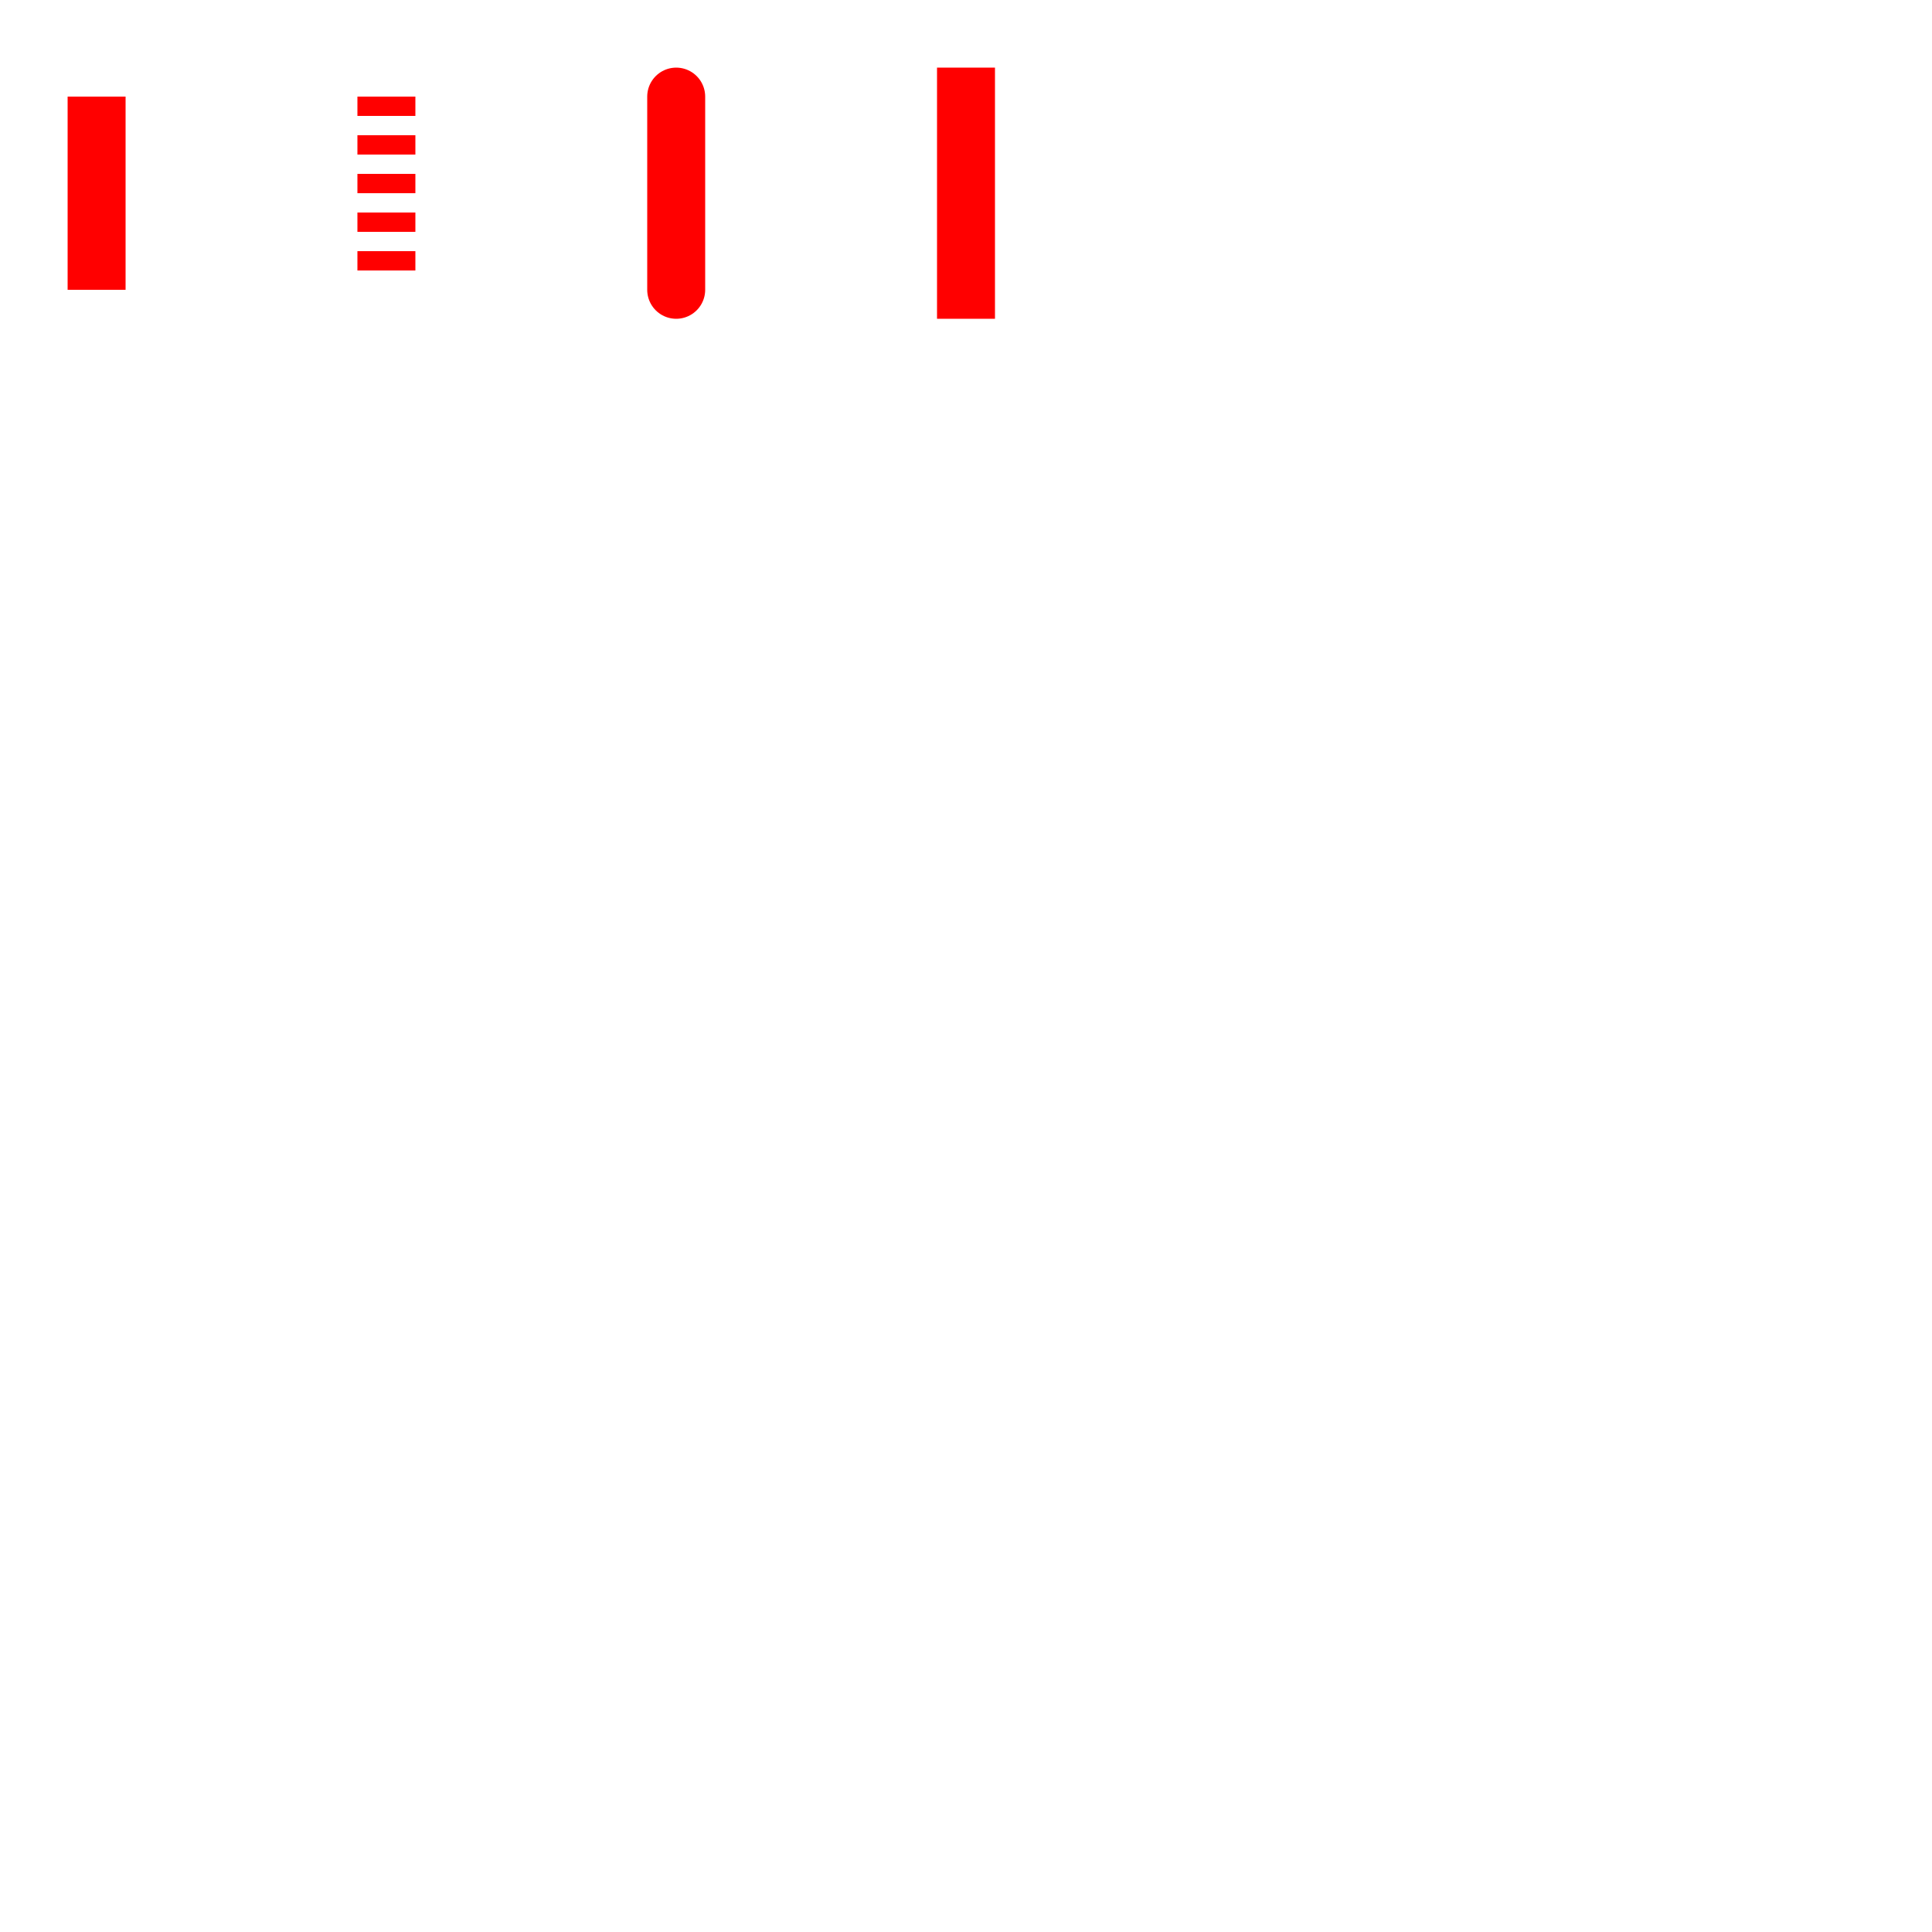
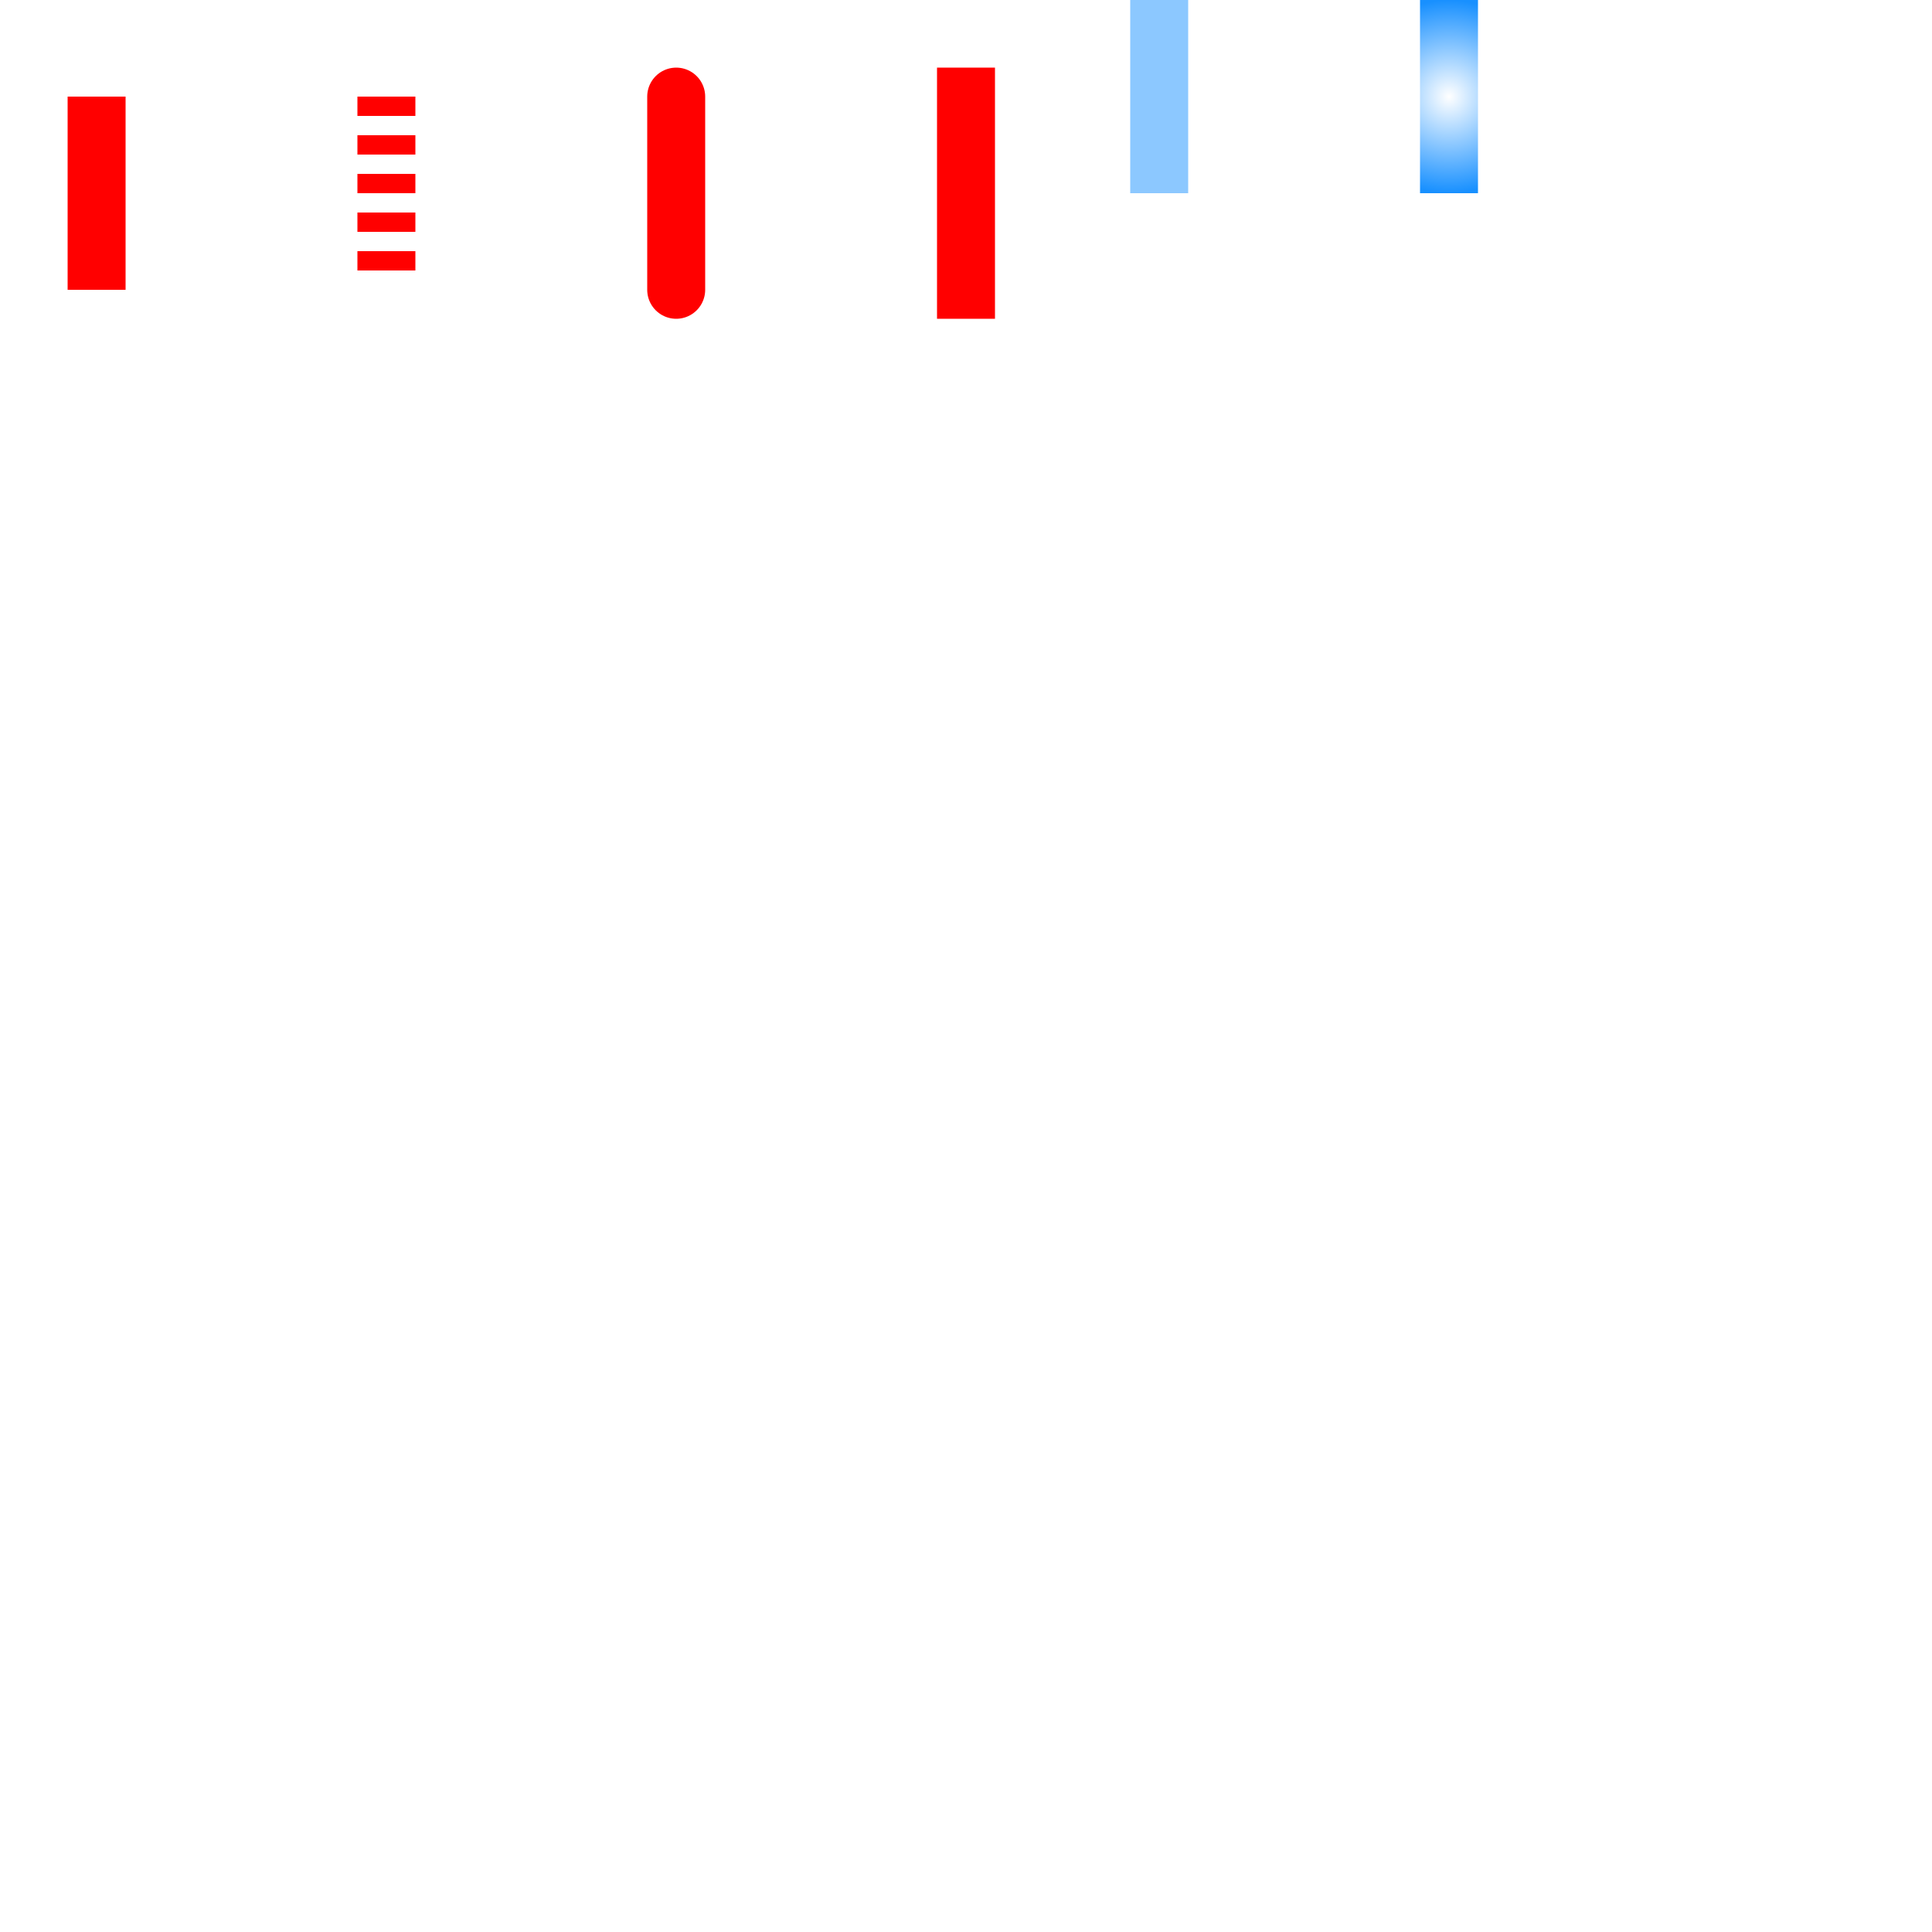
<svg xmlns="http://www.w3.org/2000/svg" width="200" height="200" color-interpolation-filters="sRGB">
  <defs>
-     <linearGradient gradientUnits="userSpaceOnUse" id="_pattern_1_0" x1="0" y1="0" x2="0" y2="0">
+     <linearGradient gradientUnits="userSpaceOnUse" id="g-pattern-0" x1="0" y1="10" x2="0" y2="10">
      <stop offset="0" stop-color="#ffffff" />
      <stop offset="0.5" stop-color="#7ec2f3" />
      <stop offset="1" stop-color="#1890ff" />
    </linearGradient>
-     <radialGradient gradientUnits="userSpaceOnUse" id="_pattern_2_1" cx="0" cy="10" r="10">
+     <radialGradient gradientUnits="userSpaceOnUse" id="g-pattern-1" cx="0" cy="10" r="10">
      <stop offset="0" stop-color="#ffffff" />
      <stop offset="1" stop-color="#1890ff" />
    </radialGradient>
  </defs>
  <g id="g_svg_camera" transform="matrix(1,0,0,1,0,0)">
-     <g id="g_svg_g_0" fill="none" transform="matrix(1,0,0,1,0,0)" stroke="none" visibility="visible" font-size="16px" font-family="sans-serif" font-style="normal" font-weight="normal" font-variant="normal" text-anchor="left" stroke-dashoffset="0px">
+     <g id="g_svg_g_0" fill="none" stroke="none" visibility="visible" font-size="16px" font-family="sans-serif" font-style="normal" font-weight="normal" font-variant="normal" text-anchor="left" stroke-dashoffset="0px" transform="matrix(1,0,0,1,0,0)">
      <g transform="matrix(1,0,0,1,10,10)">
-         <line id="g_svg_line_1" fill="none" x1="0" y1="0" x2="0" y2="20" transform="translate(-0,-0)" stroke="rgba(255,0,0,1)" stroke-width="6px" />
+         <line id="g_svg_line_1" fill="none" x1="0" y1="0" x2="0" y2="20" stroke="rgba(255,0,0,1)" stroke-width="6px" />
      </g>
      <g transform="matrix(1,0,0,1,40,10)">
-         <line id="g_svg_line_2" fill="none" x1="0" y1="0" x2="0" y2="20" transform="translate(-0,-0)" stroke="rgba(255,0,0,1)" stroke-width="6px" stroke-dasharray="2px,2px" />
+         <line id="g_svg_line_2" fill="none" x1="0" y1="0" x2="0" y2="20" stroke="rgba(255,0,0,1)" stroke-width="6px" stroke-dasharray="2px,2px" />
      </g>
      <g transform="matrix(1,0,0,1,70,10)">
-         <line id="g_svg_line_3" fill="none" x1="0" y1="0" x2="0" y2="20" transform="translate(-0,-0)" stroke="rgba(255,0,0,1)" stroke-width="6px" stroke-linecap="round" />
+         <line id="g_svg_line_3" fill="none" x1="0" y1="0" x2="0" y2="20" stroke="rgba(255,0,0,1)" stroke-width="6px" stroke-linecap="round" />
      </g>
      <g transform="matrix(1,0,0,1,100,10)">
-         <line id="g_svg_line_4" fill="none" x1="0" y1="0" x2="0" y2="20" transform="translate(-0,-0)" stroke="rgba(255,0,0,1)" stroke-width="6px" stroke-linecap="square" />
+         <line id="g_svg_line_4" fill="none" x1="0" y1="0" x2="0" y2="20" stroke="rgba(255,0,0,1)" stroke-width="6px" stroke-linecap="square" />
      </g>
      <g transform="matrix(1,0,0,1,120,0)">
-         <line id="g_svg_line_5" fill="none" x1="0" y1="0" x2="0" y2="20" transform="translate(-0,-0)" stroke-width="6px" />
+         <line id="g_svg_line_5" fill="none" x1="0" y1="0" x2="0" y2="20" stroke="url(#g-pattern-0)" stroke-width="6px" />
      </g>
      <g transform="matrix(1,0,0,1,150,0)">
-         <line id="g_svg_line_6" fill="none" x1="0" y1="0" x2="0" y2="20" transform="translate(-0,-0)" stroke-width="6px" />
+         <line id="g_svg_line_6" fill="none" x1="0" y1="0" x2="0" y2="20" stroke="url(#g-pattern-1)" stroke-width="6px" />
      </g>
    </g>
  </g>
</svg>
